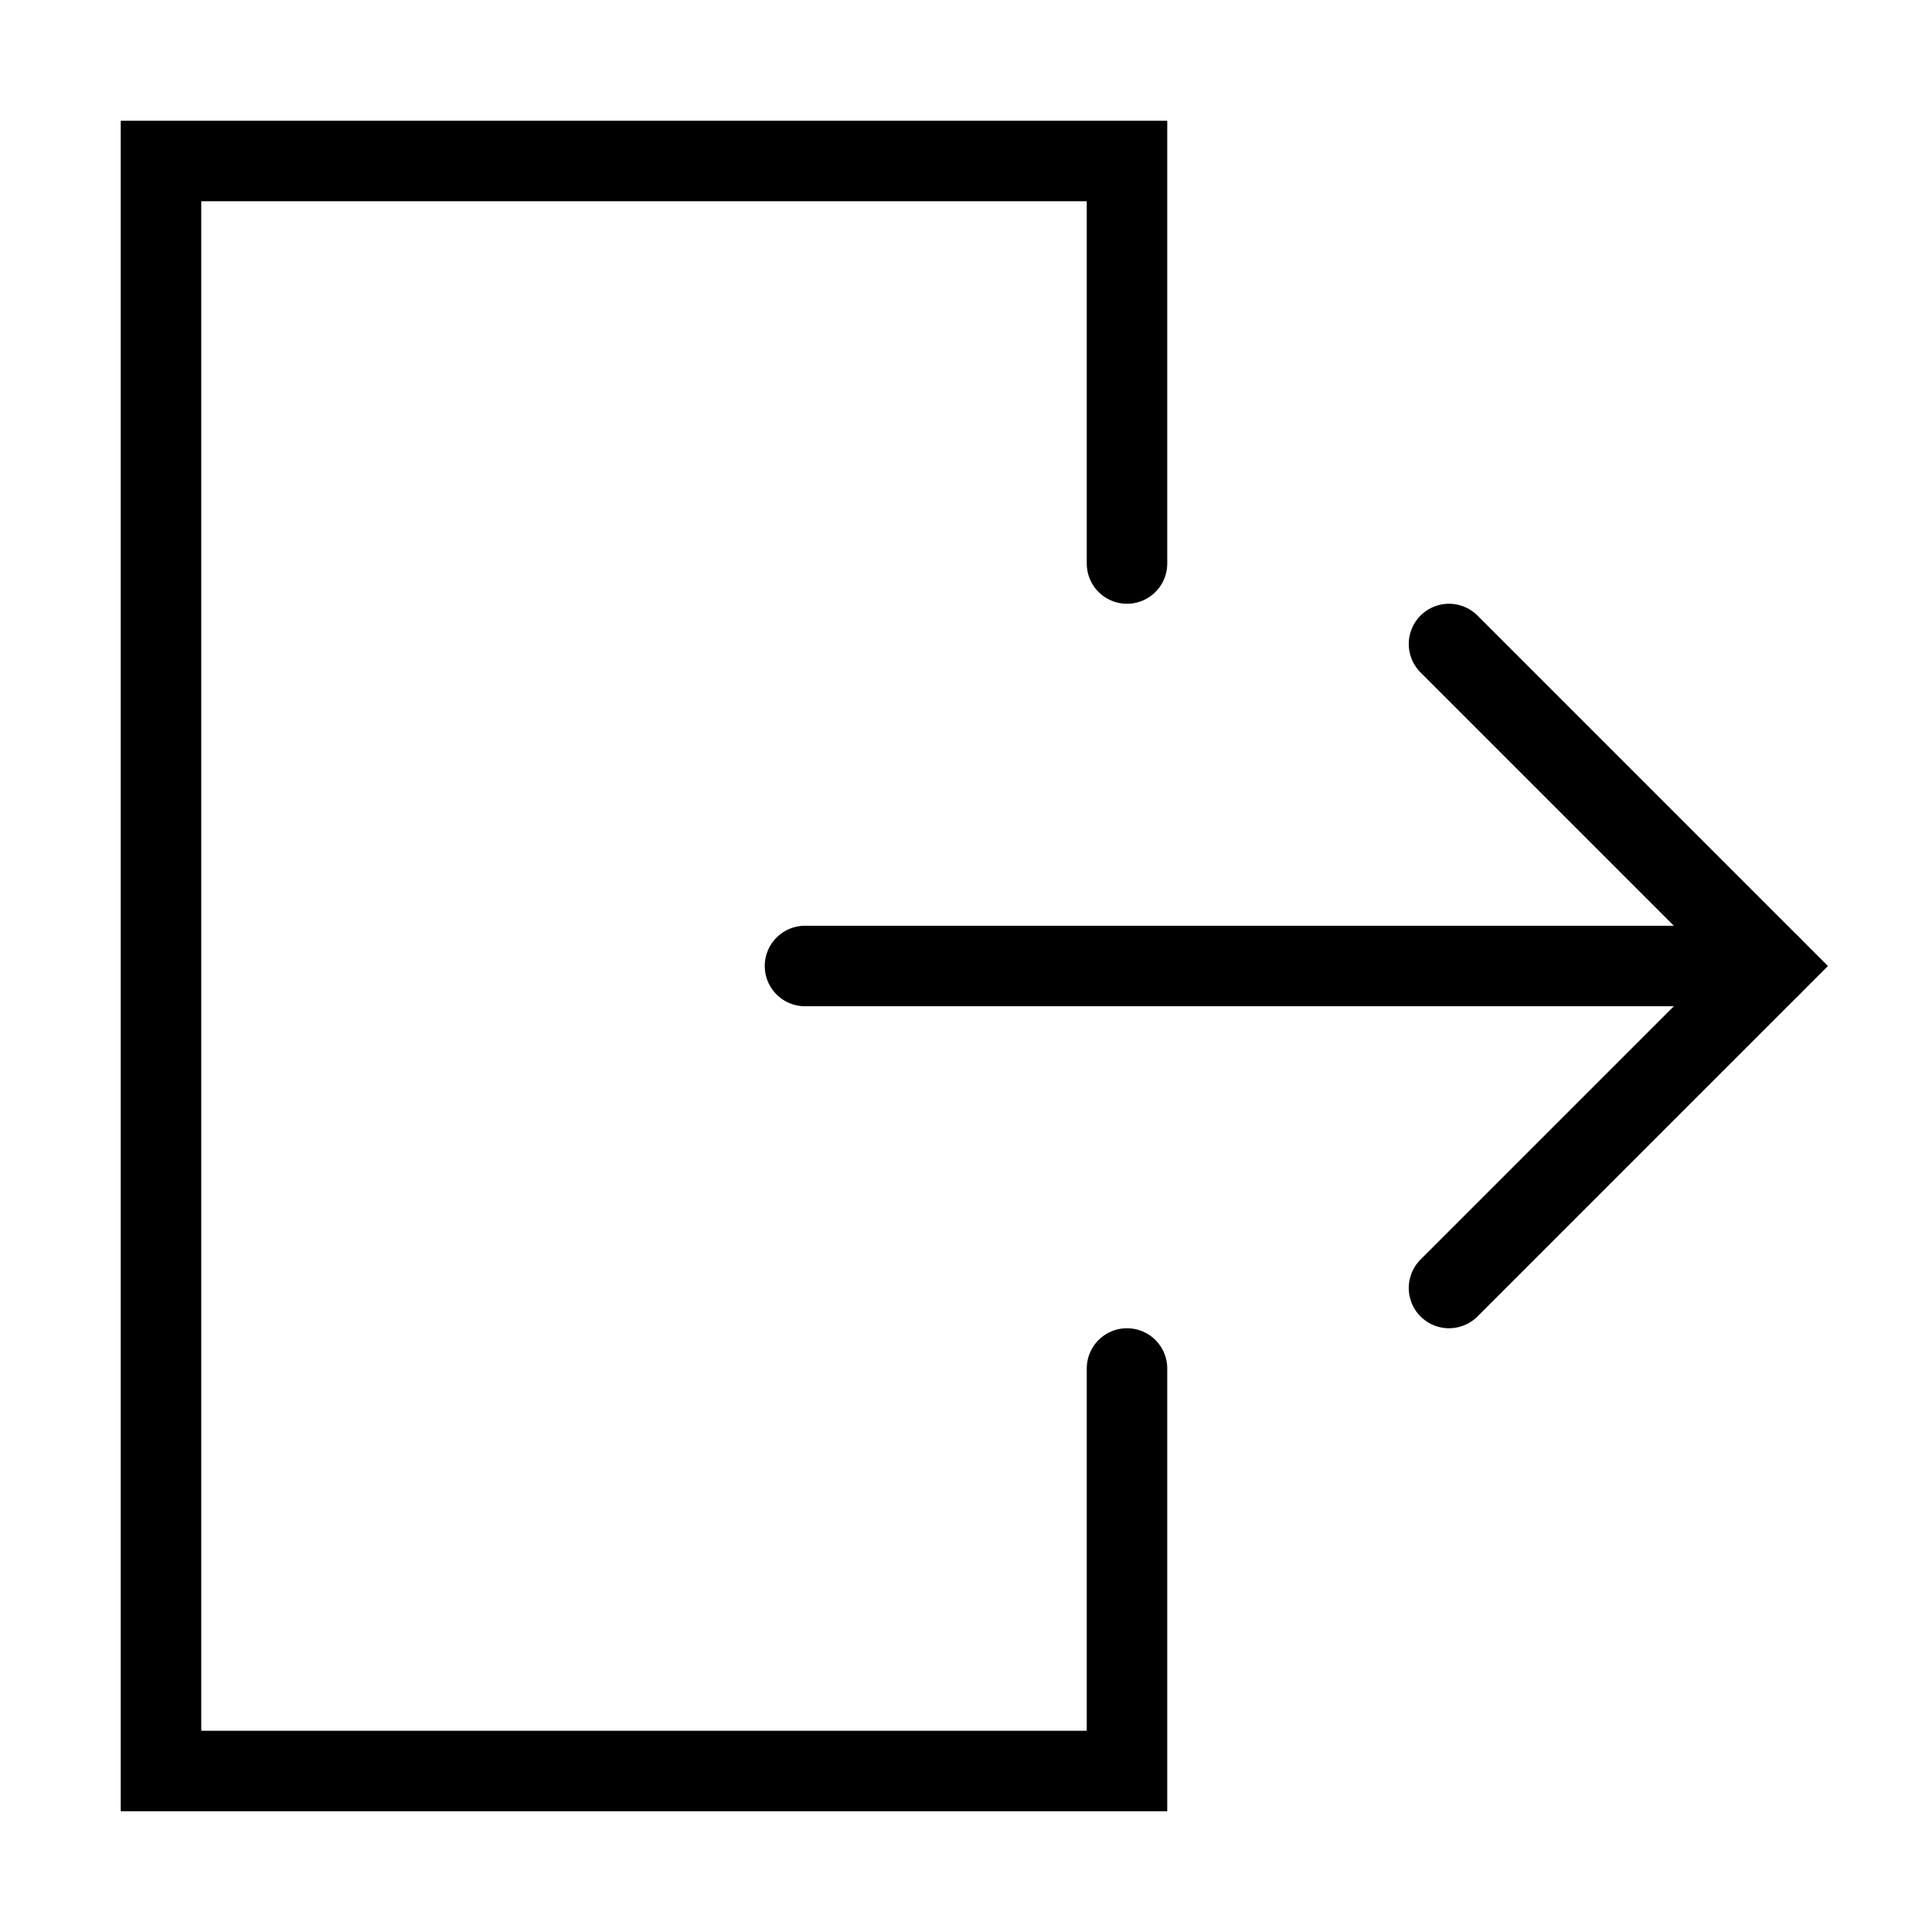
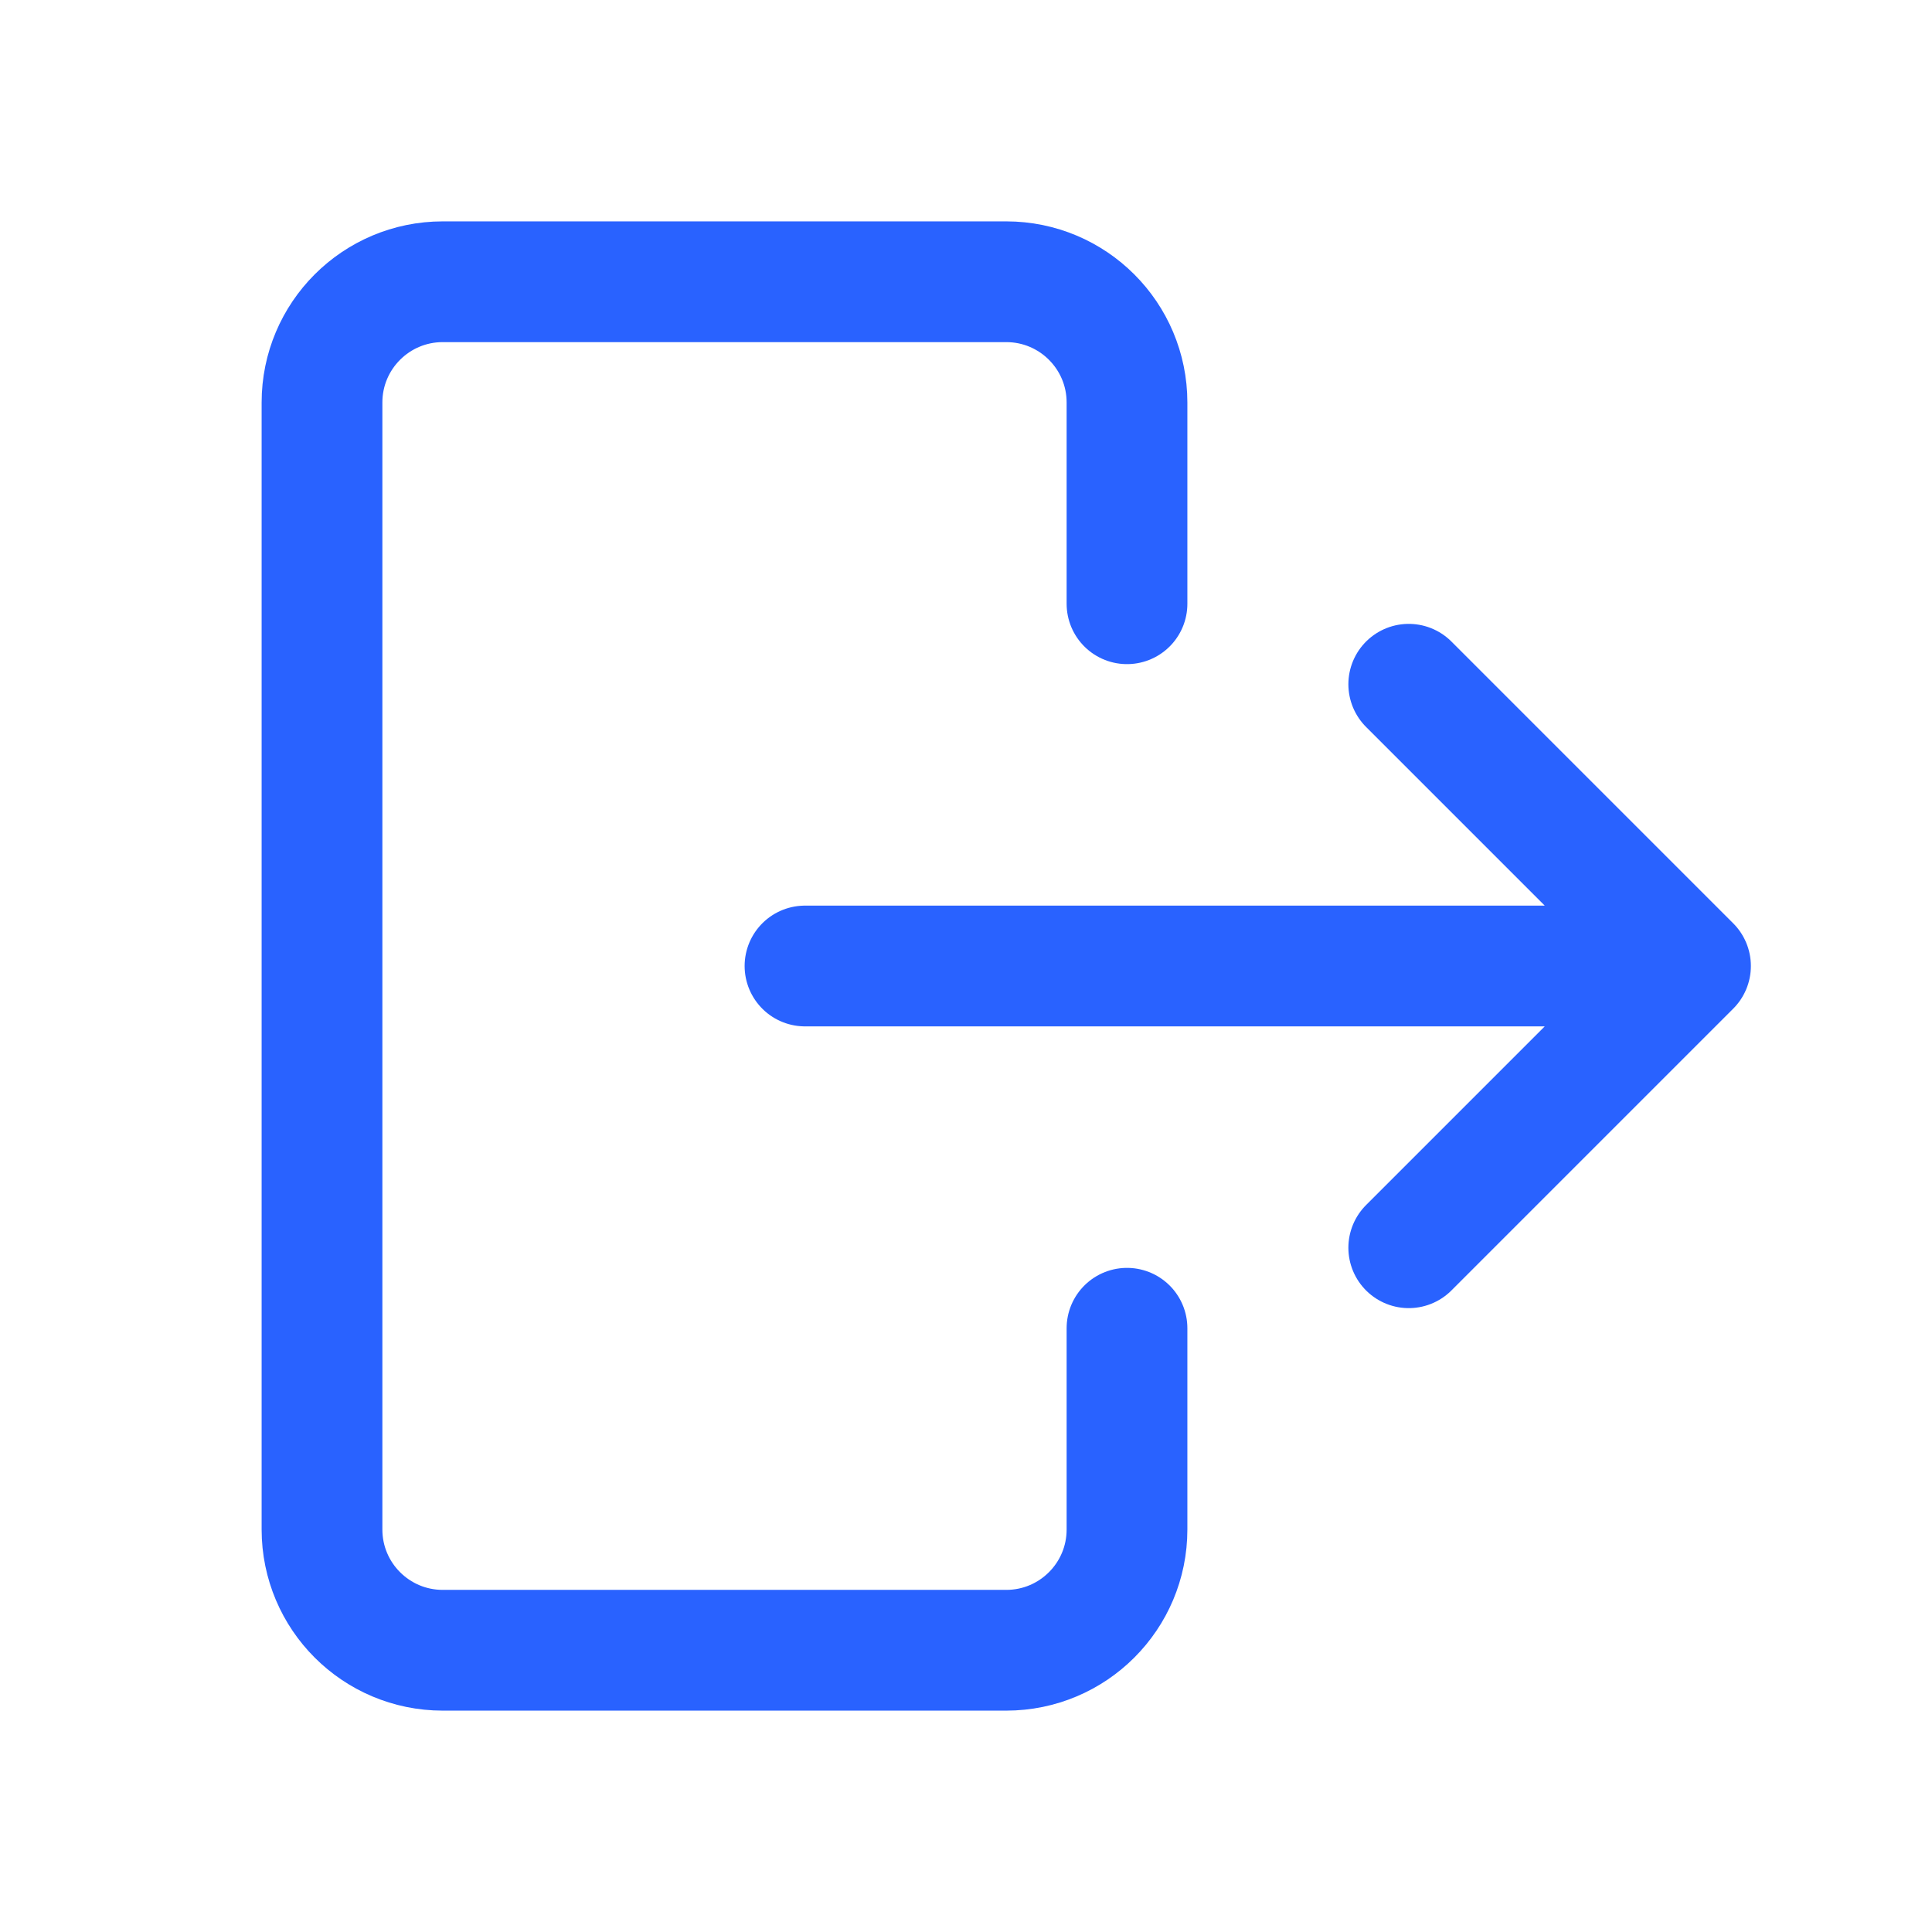
- <svg xmlns="http://www.w3.org/2000/svg" width="800px" height="800px" viewBox="0 0 24 24" fill="none" stroke="#000000" stroke-width="1" stroke-linecap="round" stroke-linejoin="miter">
-   <polyline points="14 7 14 2 2 2 2 22 14 22 14 17" />
-   <line x1="10" y1="12" x2="22" y2="12" />
-   <polyline points="18 8 22 12 18 16" />
+ <svg xmlns="http://www.w3.org/2000/svg" width="24" height="24" viewBox="0 0 24 24" fill="none">
+   <path d="M14 7.5V5A1.5 1.5 0 0 0 12.5 3.5h-7A1.5 1.5 0 0 0 4 5v14a1.5 1.5 0 0 0 1.5 1.5h7A1.5 1.5 0 0 0 14 19v-2.5" stroke="#2962FF" stroke-width="1.5" stroke-linecap="round" stroke-linejoin="round" />
+   <path d="M10 12h10.5M17.5 8.5 21 12l-3.5 3.5" stroke="#2962FF" stroke-width="1.5" stroke-linecap="round" stroke-linejoin="round" />
</svg>
